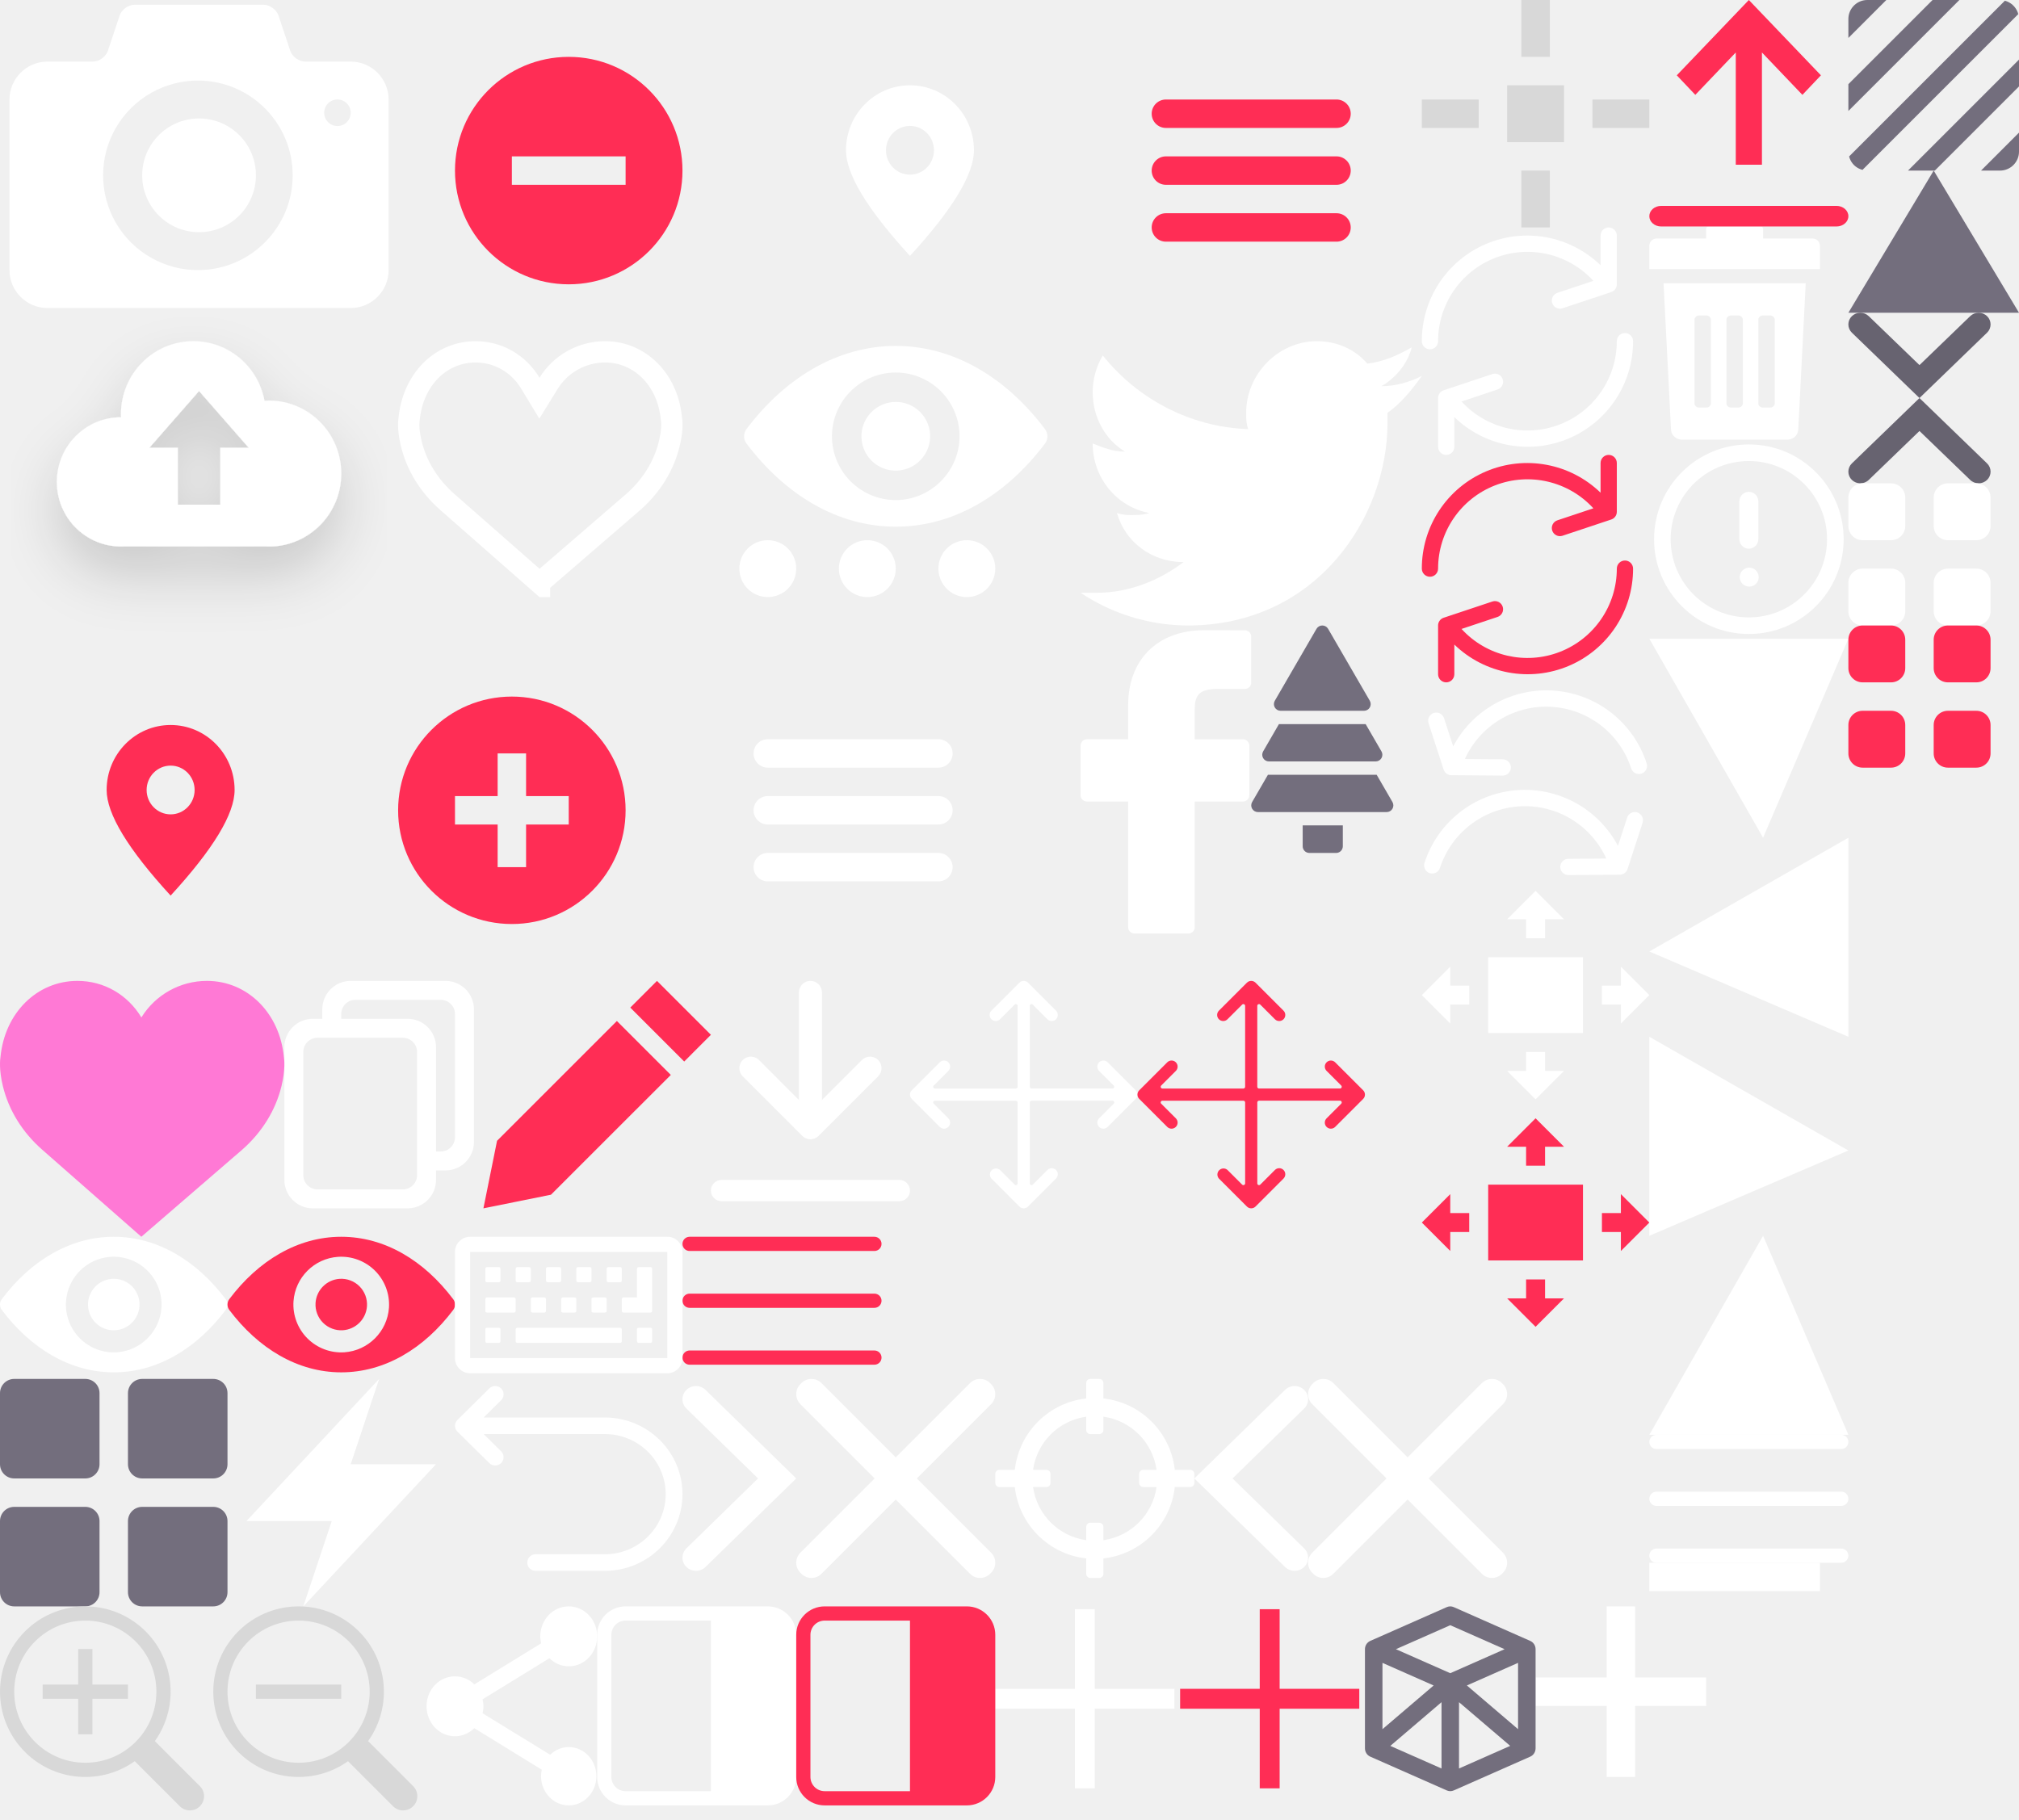
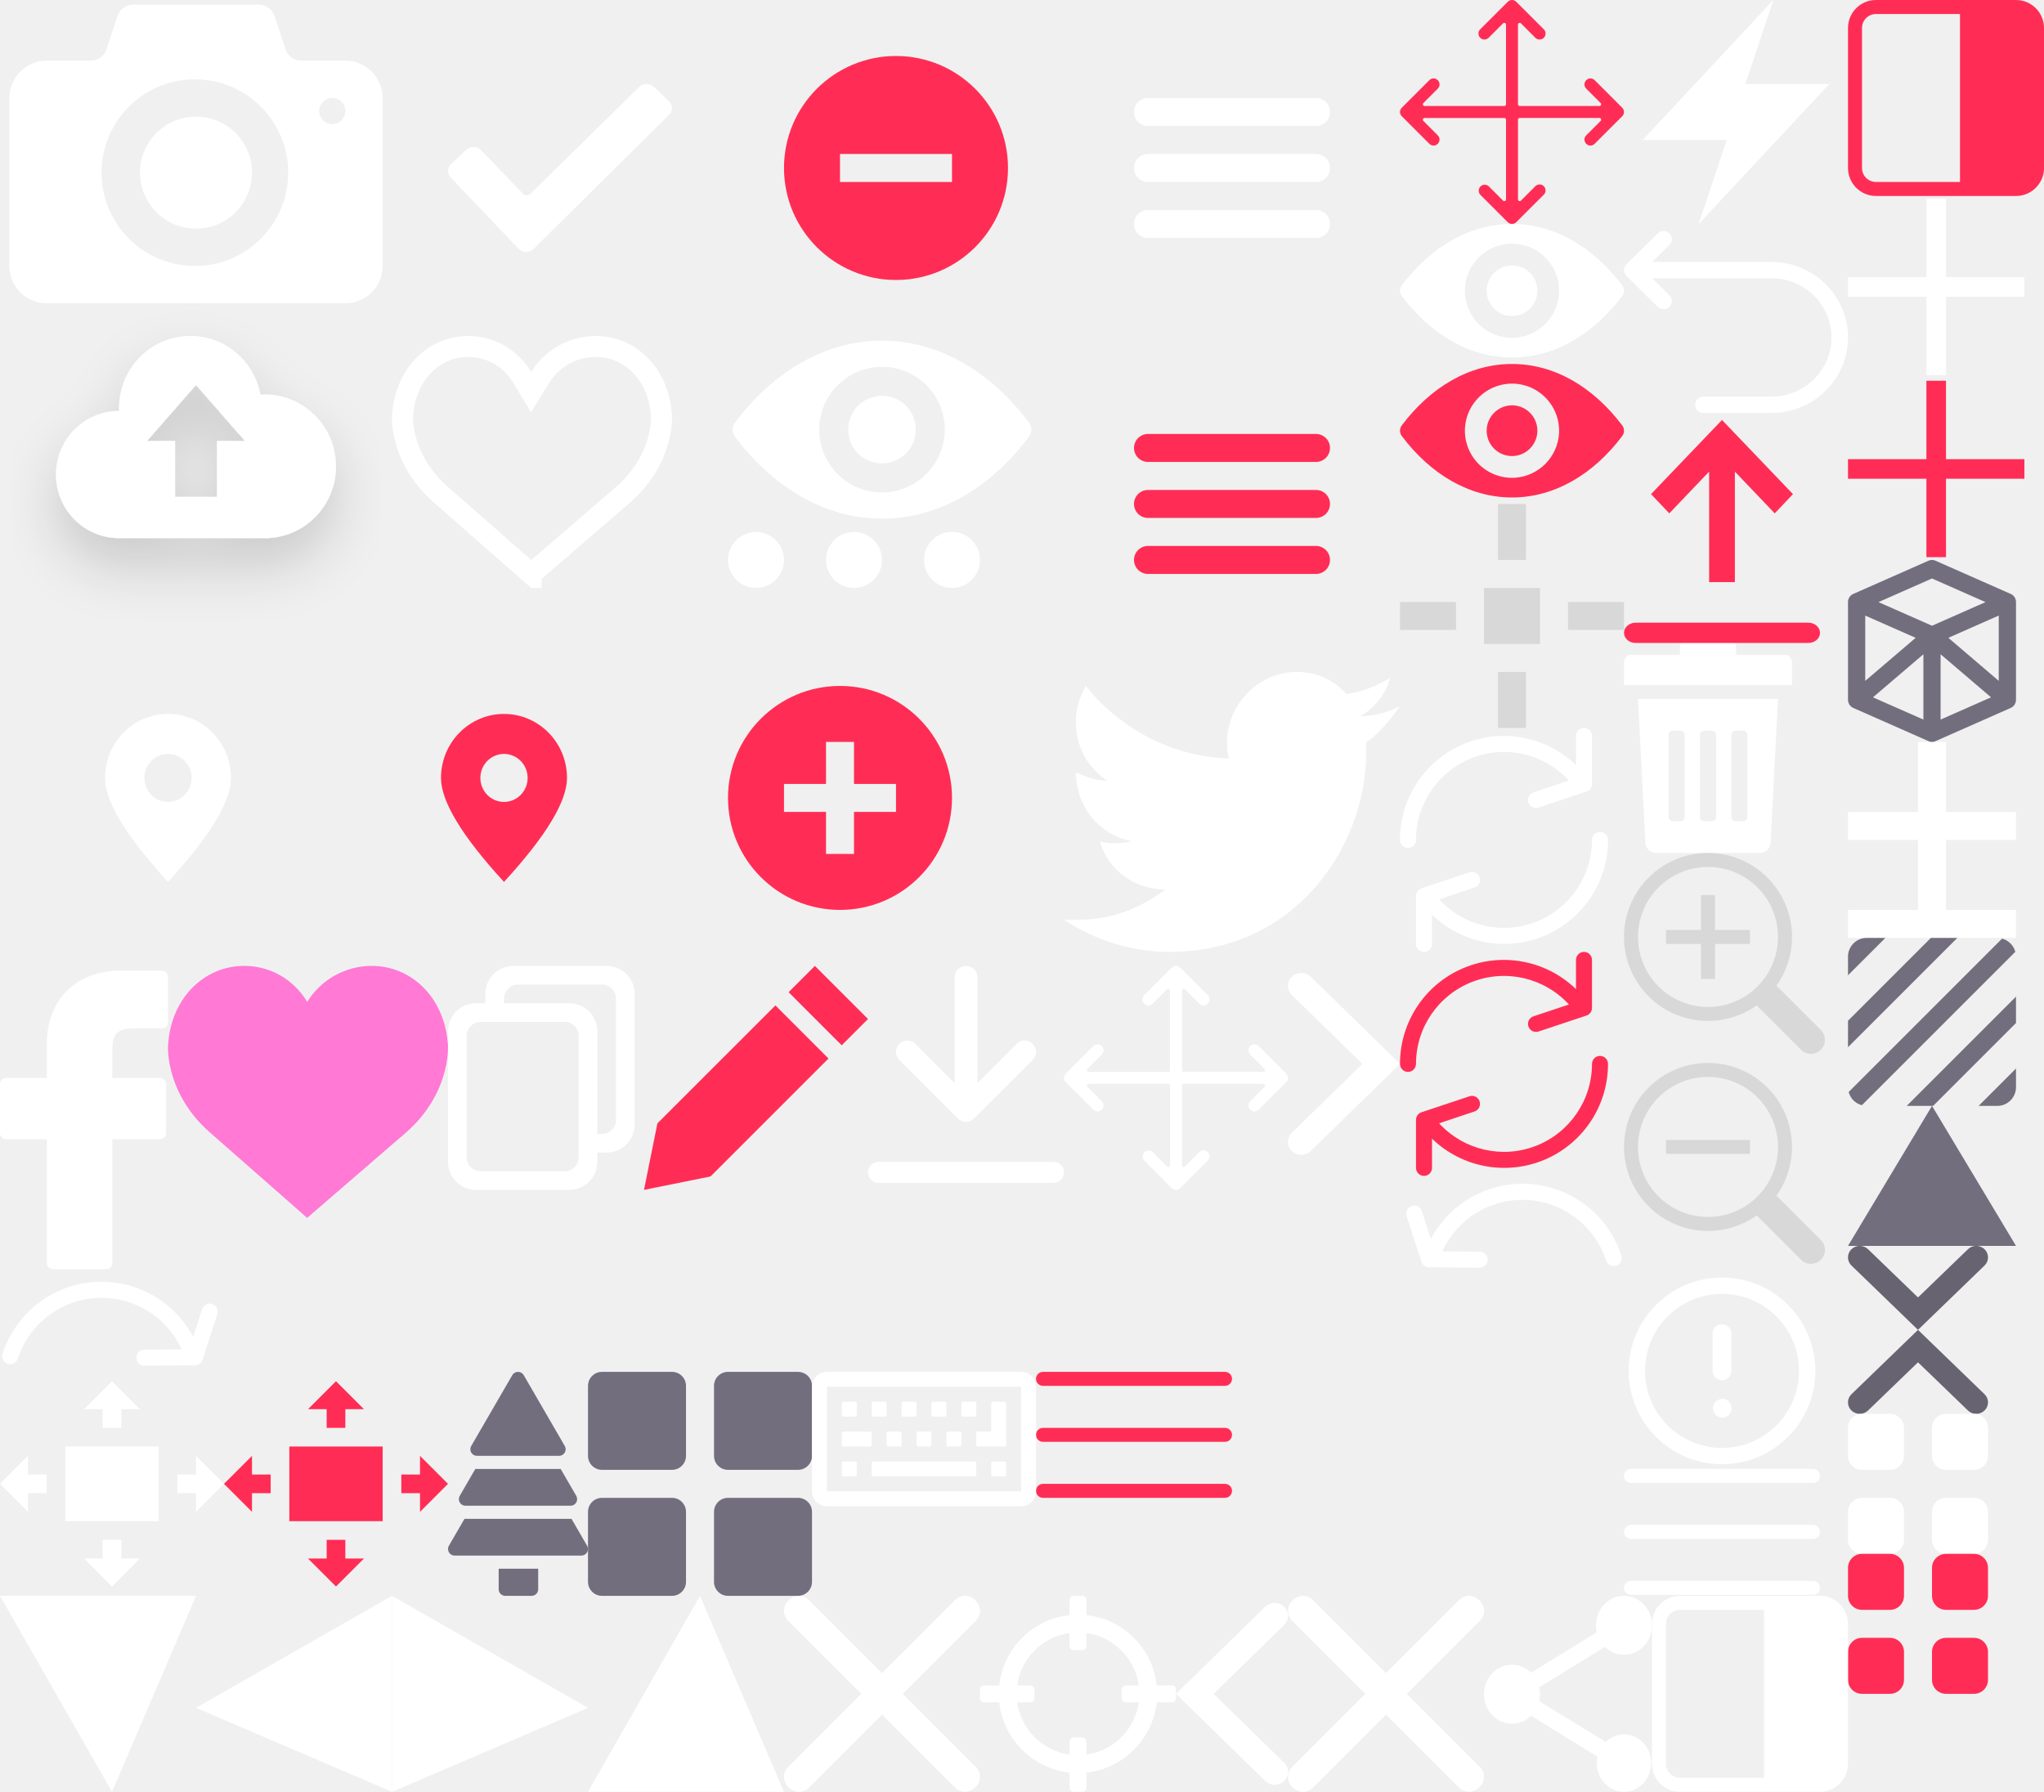
- <svg xmlns="http://www.w3.org/2000/svg" xmlns:xlink="http://www.w3.org/1999/xlink" width="142" height="128" viewBox="0 0 142 128">
-   <svg width="13" height="13" fill="none" viewBox="0 0 13 13" id="add" x="70" y="113">
+ <svg xmlns="http://www.w3.org/2000/svg" xmlns:xlink="http://www.w3.org/1999/xlink" width="146" height="128" viewBox="0 0 146 128">
+   <svg width="13" height="13" fill="none" viewBox="0 0 13 13" id="add" x="132" y="14">
    <path fill-rule="evenodd" clip-rule="evenodd" d="M7 5.8h5.6v1.4H7v5.6H5.6V7.2H0V5.8h5.6V.2H7v5.6z" fill="#fff" />
  </svg>
-   <svg width="13" height="13" fill="none" viewBox="0 0 13 13" id="add-active" x="83" y="113">
+   <svg width="13" height="13" fill="none" viewBox="0 0 13 13" id="add-active" x="132" y="27">
    <path fill-rule="evenodd" clip-rule="evenodd" d="M7 5.8h5.6v1.4H7v5.6H5.6V7.2H0V5.8h5.6V.2H7v5.6z" fill="#FF2D55" />
  </svg>
-   <svg width="14" height="14" viewBox="0 0 14 14" id="alert" x="116" y="30.931">
+   <svg width="14" height="14" viewBox="0 0 14 14" id="alert" x="116" y="90.931">
    <g fill="none" fill-rule="evenodd">
      <path d="M-1-1h16v16H-1z" />
      <path fill="#FFF" d="M7 13.667A6.667 6.667 0 117 .333a6.667 6.667 0 010 13.334zM7 12.5a5.5 5.5 0 100-11 5.5 5.5 0 000 11zm0-8.833c.368 0 .667.298.667.666V7a.667.667 0 01-1.334 0V4.333c0-.368.299-.666.667-.666zM7 9a.667.667 0 110 1.333A.667.667 0 017 9z" />
    </g>
  </svg>
-   <svg width="10" height="6" viewBox="0 0 10 6" id="arrow-down" x="130" y="22">
+   <svg width="10" height="6" viewBox="0 0 10 6" id="arrow-down" x="132" y="89">
    <g fill="none" fill-rule="evenodd">
      <path d="M-7-9h24v24H-7z" />
      <path fill="#676370" d="M5 6l4.756-4.6A.806.806 0 009.758.244.856.856 0 008.566.24L5 3.683 1.434.241A.856.856 0 00.242.244.806.806 0 00.244 1.4L5 6z" />
    </g>
  </svg>
-   <svg style="isolation:isolate" width="14" height="14" viewBox="0 0 14 14" id="arrow-key-down" x="116" y="44.931">
+   <svg style="isolation:isolate" width="14" height="14" viewBox="0 0 14 14" id="arrow-key-down" y="114">
    <g clip-path="url(#_clipPath_lO31NEgbUiTSoJISuaT8fHHnIRCr4LqQ)">
      <path fill="#FFF" d="M0 0h14L8 14z" />
    </g>
  </svg>
-   <svg style="isolation:isolate" width="14" height="14" viewBox="0 0 14 14" id="arrow-key-left" x="116" y="58.931">
+   <svg style="isolation:isolate" width="14" height="14" viewBox="0 0 14 14" id="arrow-key-left" x="14" y="114">
    <g clip-path="url(#_clipPath_QTofHzorB79BE3lerKr9Fqr3nCJN2ZAU)">
      <path fill="#FFF" d="M14 0v14L0 8z" />
    </g>
  </svg>
-   <svg style="isolation:isolate" width="14" height="14" viewBox="0 0 14 14" id="arrow-key-right" x="116" y="72.931">
+   <svg style="isolation:isolate" width="14" height="14" viewBox="0 0 14 14" id="arrow-key-right" x="28" y="114">
    <g clip-path="url(#_clipPath_vO16aYMH41EJ62poTggIr1IPdcsNhkUc)">
      <path fill="#FFF" d="M0 14V0l14 8z" />
    </g>
  </svg>
-   <svg style="isolation:isolate" width="14" height="14" viewBox="0 0 14 14" id="arrow-key-up" x="116" y="86.931">
+   <svg style="isolation:isolate" width="14" height="14" viewBox="0 0 14 14" id="arrow-key-up" x="42" y="114">
    <g clip-path="url(#_clipPath_scRgljJTfK72EBw7oaTDeX5yMrAq7yTf)">
      <path fill="#FFF" d="M14 14H0L8 0z" />
    </g>
  </svg>
-   <svg width="10" height="6" viewBox="0 0 10 6" id="arrow-up" x="130" y="28">
+   <svg width="10" height="6" viewBox="0 0 10 6" id="arrow-up" x="132" y="95">
    <g fill="none" fill-rule="evenodd">
      <path d="M-7-9h24v24H-7z" />
      <path fill="#676370" d="M5 0l4.756 4.6a.806.806 0 01.002 1.156.856.856 0 01-1.192.003L5 2.317 1.434 5.759a.856.856 0 01-1.192-.003A.806.806 0 01.244 4.6L5 0z" />
    </g>
  </svg>
-   <svg width="12" height="12" fill="none" viewBox="0 0 12 12" id="atlas-zoom-in" x="108" y="113">
+   <svg width="12" height="12" fill="none" viewBox="0 0 12 12" id="atlas-zoom-in" x="132" y="53">
    <path fill-rule="evenodd" clip-rule="evenodd" d="M7 5h5v2H7v5H5V7H0V5h5V0h2v5z" fill="#fff" />
  </svg>
-   <svg width="12" height="2" viewBox="0 0 12 2" id="atlas-zoom-out" x="116" y="109.931">
+   <svg width="12" height="2" viewBox="0 0 12 2" id="atlas-zoom-out" x="132" y="65">
    <g fill="none" fill-rule="evenodd">
      <path d="M-6-11h24v24H-6z" />
      <path fill="#FFF" d="M0 0h12v2H0z" />
    </g>
  </svg>
  <svg width="28" height="22" viewBox="0 0 28 22" id="camera">
    <g fill="none" fill-rule="evenodd">
      <path d="M-2-5h32v32H-2z" />
      <path fill="#FFF" fill-rule="nonzero" d="M14 8.333a4 4 0 100 8 4 4 0 000-8zm10.667-4h-3.2c-.44 0-.914-.341-1.053-.759l-.828-2.482c-.14-.417-.613-.759-1.053-.759H9.467c-.44 0-.914.342-1.053.76l-.828 2.482c-.14.417-.613.758-1.053.758h-3.2A2.675 2.675 0 00.667 7v12c0 1.467 1.2 2.667 2.666 2.667h21.334c1.466 0 2.666-1.2 2.666-2.667V7c0-1.467-1.2-2.667-2.666-2.667zM14 19a6.667 6.667 0 110-13.333A6.667 6.667 0 0114 19zm9.733-10.135a.933.933 0 110-1.867.933.933 0 010 1.867z" />
    </g>
  </svg>
-   <svg width="8" height="14" viewBox="0 0 8 14" id="chevron-right" x="48" y="97">
+   <svg width="24" height="24" fill="none" viewBox="0 0 24 24" id="check" x="28">
+     <path d="M4.227 12.716A.753.753 0 014 12.215c0-.143.076-.358.227-.502l1.06-1.003a.762.762 0 011.06 0l3.012 3.135a.38.38 0 00.53 0l7.763-7.63a.761.761 0 011.06 0l1.06 1.003a.667.667 0 010 1.003l-9.656 9.564a.707.707 0 01-.53.215.706.706 0 01-.53-.215l-4.829-5.069z" fill="#fff" />
+   </svg>
+   <svg width="8" height="14" viewBox="0 0 8 14" id="chevron-right" x="92" y="69">
    <g fill="none" fill-rule="evenodd">
      <path d="M-8-5h24v24H-8z" />
      <path fill="#FFF" d="M8 7l-6.379 6.228a.966.966 0 01-1.343 0 .912.912 0 010-1.31L5.314 7 .278 2.083a.912.912 0 010-1.311.966.966 0 011.343 0L8 7z" />
    </g>
  </svg>
-   <svg width="14" height="14" viewBox="0 0 14 14" id="close" x="56" y="97">
+   <svg width="14" height="14" viewBox="0 0 14 14" id="close" x="56" y="114">
    <g fill="none" fill-rule="evenodd">
      <path d="M-5-5h24v24H-5z" />
      <path fill="#FFF" d="M13.706.363l-.069-.069a1 1 0 00-1.414 0L7 5.517 1.777.294a1 1 0 00-1.414 0L.294.363a1 1 0 000 1.414L5.517 7 .294 12.223a1 1 0 000 1.414l.069.069a1 1 0 001.414 0L7 8.483l5.223 5.223a1 1 0 001.414 0l.069-.069a1 1 0 000-1.414L8.483 7l5.223-5.223a1 1 0 000-1.414z" />
    </g>
  </svg>
  <svg width="28" height="23" viewBox="0 0 28 23" id="cloud-upload" y="22">
    <defs>
-       <filter id="aoa" width="109.7%" height="113%" x="-4.8%" y="-6.5%" filterUnits="objectBoundingBox">
+       <filter id="apa" width="109.7%" height="113%" x="-4.8%" y="-6.5%" filterUnits="objectBoundingBox">
        <feOffset dy="2" in="SourceAlpha" result="shadowOffsetOuter1" />
        <feGaussianBlur in="shadowOffsetOuter1" result="shadowBlurOuter1" stdDeviation="2" />
        <feColorMatrix in="shadowBlurOuter1" result="shadowMatrixOuter1" values="0 0 0 0 0 0 0 0 0 0 0 0 0 0 0 0 0 0 0.16 0" />
        <feMerge>
          <feMergeNode in="shadowMatrixOuter1" />
          <feMergeNode in="SourceGraphic" />
        </feMerge>
      </filter>
    </defs>
-     <g fill="none" fill-rule="evenodd" filter="url(#aoa)" transform="translate(-133 -115)">
+     <g fill="none" fill-rule="evenodd" filter="url(#apa)" transform="translate(-133 -115)">
      <path d="M135 112h24v24h-24z" />
      <path fill="#FFF" fill-rule="nonzero" d="M141.25 131.432c-2.37-.137-4.25-2.111-4.25-4.533 0-2.51 2.019-4.546 4.509-4.546h.011c-.003-.073-.011-.146-.011-.22 0-2.835 2.28-5.133 5.09-5.133 2.495 0 4.566 1.81 5.003 4.196.102-.006.204-.016.307-.016 2.812 0 5.091 2.298 5.091 5.132 0 2.835-2.28 5.132-5.09 5.132-.075 0-.146-.008-.22-.01v.002h-10.022c-.053.003-.105.008-.16.008-.052 0-.105-.005-.158-.008h-.102l.002-.004zm4.25-6.932v4h3v-4h2l-3.5-4-3.5 4h2z" />
    </g>
  </svg>
-   <svg width="12" height="15" viewBox="0 0 12 15" id="delete" x="116" y="15.931">
+   <svg width="12" height="15" viewBox="0 0 12 15" id="delete" x="116" y="45.931">
    <g fill="none" fill-rule="evenodd">
      <path d="M-6-4h24v24H-6z" />
      <path fill="#FFF" fill-rule="nonzero" d="M1.526 14.299L1 4h10l-.526 10.299c-.018.392-.366.701-.79.701H2.316c-.423 0-.771-.31-.789-.701zm6.141-7.741v5.884c0 .164.144.297.32.297h.514c.177 0 .32-.133.32-.297V6.558c0-.164-.143-.297-.32-.297h-.513c-.177 0-.32.133-.32.297zm-2.244 0v5.884c0 .164.144.297.32.297h.513c.178 0 .321-.133.321-.297V6.558c0-.164-.144-.297-.32-.297h-.513c-.178 0-.321.133-.321.297zm-2.244 0v5.884c0 .164.143.297.32.297h.513c.177 0 .32-.133.32-.297V6.558c0-.164-.143-.297-.32-.297H3.5c-.177 0-.32.133-.32.297zm8.313-5.71c.28 0 .508.232.508.52V3H0V1.367c0-.287.228-.52.508-.52h3.49V.174c0-.095.076-.173.17-.173h3.664c.094 0 .17.078.17.173v.675h3.49z" />
    </g>
  </svg>
-   <svg width="14" height="16" viewBox="0 0 14 16" id="duplicate" x="20" y="69">
+   <svg width="14" height="16" viewBox="0 0 14 16" id="duplicate" x="32" y="69">
    <g fill="none" fill-rule="evenodd">
      <path d="M-5-4h24v24H-5z" />
      <path fill="#FFF" d="M2.667 2.667H2a2 2 0 00-2 2V14a2 2 0 002 2h6.667a2 2 0 002-2v-.667h.666a2 2 0 002-2V2a2 2 0 00-2-2H4.667a2 2 0 00-2 2v.667zm1.333 0v-.334a1 1 0 011-1h6a1 1 0 011 1V11a1 1 0 01-1 1h-.333V4.667a2 2 0 00-2-2H4zM1.333 5a1 1 0 011-1h6a1 1 0 011 1v8.667a1 1 0 01-1 1h-6a1 1 0 01-1-1V5z" />
    </g>
  </svg>
-   <svg width="16" height="16" viewBox="0 0 24 24" id="edit" x="34" y="69">
+   <svg width="16" height="16" viewBox="0 0 24 24" id="edit" x="46" y="69">
    <path fill="#FF2D55" d="M19.769 9.923L7.127 22.562 0 24l1.438-7.128 12.641-12.64 5.69 5.691zm1.414-1.414L24 5.689 18.309 0l-2.816 2.817 5.69 5.692z" />
  </svg>
  <svg width="18" height="4" viewBox="0 0 18 4" id="ellipsis" x="52" y="38">
    <g fill="none" fill-rule="evenodd">
      <path d="M-3-10h24v24H-3z" />
      <path fill="#FFF" fill-rule="nonzero" d="M2 0a2 2 0 110 4 2 2 0 010-4zm7 0a2 2 0 110 4 2 2 0 010-4zm7 0a2 2 0 110 4 2 2 0 010-4z" />
    </g>
  </svg>
-   <svg width="14" height="16" viewBox="0 0 14 16" id="export" x="50" y="69">
+   <svg width="14" height="16" viewBox="0 0 14 16" id="export" x="62" y="69">
    <g fill="none" fill-rule="evenodd" transform="matrix(-1 0 0 1 19 -4)">
      <path d="M0 0h24v24H0z" />
      <path fill="#FFF" d="M16.762 10.713a.808.808 0 000-1.145.805.805 0 00-1.145 0l-2.807 2.81V4.81a.81.81 0 00-1.62 0v7.568l-2.807-2.81a.808.808 0 00-1.145 0 .808.808 0 000 1.145l4.19 4.19a.8.8 0 00.572.238.8.8 0 00.572-.238l4.19-4.19z" />
      <rect width="14" height="1.5" x="5" y="18" fill="#FFF" rx=".75" />
    </g>
  </svg>
-   <svg width="12" height="22" viewBox="0 0 12 22" id="facebook" x="76" y="44">
+   <svg width="12" height="22" viewBox="0 0 12 22" id="facebook" y="69">
    <g fill="none" fill-rule="evenodd">
      <path d="M-10-5h32v32h-32z" />
      <path d="M11.548.338L8.67.333c-3.234 0-5.323 2.061-5.323 5.25v2.421H.453A.444.444 0 000 8.44v3.508c0 .24.203.435.453.435h2.894v8.85c0 .24.202.435.452.435h3.776c.25 0 .452-.195.452-.435v-8.85h3.384c.25 0 .453-.195.453-.435l.001-3.508a.427.427 0 00-.132-.307.462.462 0 00-.32-.128H8.026V5.952c0-.986.245-1.487 1.582-1.487h1.939c.25 0 .452-.195.452-.436V.773a.444.444 0 00-.452-.435z" fill="#FFF" fill-rule="nonzero" />
    </g>
  </svg>
-   <svg width="12" height="13" viewBox="0 0 12 13" id="geometries" x="96" y="113">
+   <svg width="12" height="13" viewBox="0 0 12 13" id="geometries" x="132" y="40">
    <g fill="none" fill-rule="evenodd">
      <path d="M-6-5h24v24H-6z" />
      <path fill="#736E7D" fill-rule="nonzero" d="M11.626 2.43L6.242.051a.594.594 0 00-.485 0L.373 2.429A.634.634 0 000 3.012v6.976c0 .253.147.483.373.582l5.385 2.378a.593.593 0 00.484 0l5.385-2.378c.226-.1.373-.33.373-.583V3.012a.636.636 0 00-.374-.583zM7.168 5.563l3.6-1.59v4.665l-3.6-3.075zM1.23 3.974l3.601 1.59-3.6 3.075V3.974zm4.155 2.765v4.665l-3.602-1.59 3.602-3.075zM6 1.324l3.822 1.688L6 4.7 2.177 3.012 6 1.324zm.615 5.415l3.601 3.074-3.601 1.59V6.74z" />
    </g>
  </svg>
-   <svg width="10" height="10" viewBox="0 0 10 10" id="grid" x="130" y="34">
+   <svg width="10" height="10" viewBox="0 0 10 10" id="grid" x="132" y="101">
    <g fill="none" fill-rule="evenodd">
      <path d="M-7-7h24v24H-7z" />
      <path fill="#FFF" d="M1 0h2a1 1 0 011 1v2a1 1 0 01-1 1H1a1 1 0 01-1-1V1a1 1 0 011-1zm6 0h2a1 1 0 011 1v2a1 1 0 01-1 1H7a1 1 0 01-1-1V1a1 1 0 011-1zm0 6h2a1 1 0 011 1v2a1 1 0 01-1 1H7a1 1 0 01-1-1V7a1 1 0 011-1zM1 6h2a1 1 0 011 1v2a1 1 0 01-1 1H1a1 1 0 01-1-1V7a1 1 0 011-1z" />
    </g>
  </svg>
-   <svg width="10" height="10" viewBox="0 0 10 10" id="grid-active" x="130" y="44">
+   <svg width="10" height="10" viewBox="0 0 10 10" id="grid-active" x="132" y="111">
    <g fill="none" fill-rule="evenodd">
      <path d="M-7-7h24v24H-7z" />
      <path fill="#FF2D55" d="M1 0h2a1 1 0 011 1v2a1 1 0 01-1 1H1a1 1 0 01-1-1V1a1 1 0 011-1zm6 0h2a1 1 0 011 1v2a1 1 0 01-1 1H7a1 1 0 01-1-1V1a1 1 0 011-1zm0 6h2a1 1 0 011 1v2a1 1 0 01-1 1H7a1 1 0 01-1-1V7a1 1 0 011-1zM1 6h2a1 1 0 011 1v2a1 1 0 01-1 1H1a1 1 0 01-1-1V7a1 1 0 011-1z" />
    </g>
  </svg>
  <svg width="20" height="18" viewBox="0 0 20 18" id="heart" x="28" y="24">
    <path d="M9.944 17.005l6.589-5.689c1.283-1.126 2.157-2.538 2.535-4.087.199-.814.215-1.402.159-1.74l-.007-.051C18.963 2.698 17 .75 14.554.75a4.666 4.666 0 00-3.971 2.215l-.645 1.046-.635-1.052C8.463 1.569 7.036.75 5.446.75 3.002.75 1.036 2.699.773 5.491c-.056.332-.04.924.159 1.738.378 1.549 1.252 2.962 2.535 4.087l6.477 5.69z" fill-rule="nonzero" stroke="#FFF" stroke-width="1.5" fill="none" />
  </svg>
-   <svg width="20" height="18" viewBox="0 0 20 18" id="heart-full" y="69">
+   <svg width="20" height="18" viewBox="0 0 20 18" id="heart-full" x="12" y="69">
    <path d="M19.967 5.367C19.675 2.257 17.4 0 14.554 0a5.416 5.416 0 00-4.61 2.571C8.978.968 7.313 0 5.447 0 2.6 0 .325 2.257.033 5.367c-.023.137-.117.86.17 2.04.415 1.7 1.373 3.247 2.77 4.472L9.94 18l7.088-6.12c1.396-1.226 2.354-2.772 2.769-4.473.287-1.18.193-1.902.17-2.04z" fill="#FF79D5" fill-rule="nonzero" />
  </svg>
-   <svg style="isolation:isolate" viewBox="-72 14 14 15.931" width="14" height="15.931" id="import" x="116">
+   <svg style="isolation:isolate" viewBox="-72 14 14 15.931" width="14" height="15.931" id="import" x="116" y="30">
    <g clip-path="url(#_clipPath_XfclLsQdwtJSzBwsU1GbkoKctos3n2S2)">
      <path d="M-70.069 19.298l1.303 1.375 2.846-2.982v7.895h1.84v-7.895l2.846 2.982 1.303-1.375L-65 14l-5.069 5.298z" fill="#FF2D55" />
      <path d="M-71.169 28.483h12.338c.458 0 .831.324.831.724 0 .4-.373.724-.831.724h-12.338c-.458 0-.831-.324-.831-.724 0-.4.373-.724.831-.724z" fill="#ff2d55" />
    </g>
  </svg>
-   <svg width="14" height="9" viewBox="0 0 14 9" id="list" x="116" y="100.931">
+   <svg width="14" height="9" viewBox="0 0 14 9" id="list" x="116" y="104.931">
    <g fill="none" fill-rule="evenodd">
      <path d="M-5-7h24v24H-5z" />
      <path fill="#FFF" d="M.5 0h13a.5.5 0 110 1H.5a.5.5 0 010-1zm0 4h13a.5.5 0 110 1H.5a.5.5 0 110-1zm0 4h13a.5.5 0 110 1H.5a.5.5 0 110-1z" />
    </g>
  </svg>
-   <svg width="14" height="9" viewBox="0 0 14 9" id="list-active" x="48" y="87">
+   <svg width="14" height="9" viewBox="0 0 14 9" id="list-active" x="74" y="98">
    <g fill="none" fill-rule="evenodd">
      <path d="M-5-7h24v24H-5z" />
      <path fill="#FF2D55" d="M.5 0h13a.5.5 0 110 1H.5a.5.5 0 010-1zm0 4h13a.5.5 0 110 1H.5a.5.5 0 110-1zm0 4h13a.5.5 0 110 1H.5a.5.5 0 110-1z" />
    </g>
  </svg>
-   <svg width="14" height="14" viewBox="0 0 14 14" id="locate-land" x="70" y="97">
+   <svg width="14" height="14" viewBox="0 0 14 14" id="locate-land" x="70" y="114">
    <g fill="none" fill-rule="evenodd">
      <path d="M-5-5h24v24H-5z" />
      <path fill="#FFF" fill-rule="nonzero" d="M13.711 6.396h-1.085a5.684 5.684 0 00-5.022-5.022V.289A.288.288 0 007.316 0h-.632c-.16 0-.288.13-.288.289v1.085a5.684 5.684 0 00-5.022 5.022H.289A.288.288 0 000 6.684v.632c0 .16.13.289.289.289h1.085a5.684 5.684 0 005.022 5.021v1.085c0 .16.129.289.288.289h.632a.29.29 0 00.289-.289v-1.085a5.684 5.684 0 005.021-5.022h1.085c.16 0 .289-.129.289-.288v-.632c0-.16-.13-.288-.289-.288zM3.593 7.604c.16 0 .289-.129.289-.288v-.632c0-.16-.13-.288-.289-.288h-.937a4.399 4.399 0 013.74-3.74v.937c0 .16.129.289.288.289h.632c.159 0 .288-.13.288-.289v-.937a4.398 4.398 0 013.74 3.74h-.937a.288.288 0 00-.289.288v.632c0 .16.13.289.289.289h.937a4.4 4.4 0 01-3.74 3.739v-.937a.288.288 0 00-.288-.289h-.632c-.16 0-.288.13-.288.29v.936a4.4 4.4 0 01-3.74-3.74h.937z" />
    </g>
  </svg>
-   <svg width="24" height="24" viewBox="0 0 24 24" id="minus" x="28">
+   <svg width="24" height="24" viewBox="0 0 24 24" id="minus" x="52">
    <g fill="none" fill-rule="evenodd">
      <path d="M0 0v24h24V0z" />
      <path d="M4 12a8 8 0 1016 0 8 8 0 00-16 0zm4 1v-2h8v2H8z" fill="#FF2D55" />
    </g>
  </svg>
-   <svg width="8" height="14" viewBox="0 0 8 14" id="modal-back" x="84" y="97">
+   <svg width="8" height="14" viewBox="0 0 8 14" id="modal-back" x="84" y="114">
    <g fill="none" fill-rule="evenodd">
      <path d="M0-5h8v24H0z" />
      <path fill="#FFF" d="M0 7l6.379 6.228a.966.966 0 001.343 0 .912.912 0 000-1.31L2.686 7l5.036-4.917a.912.912 0 000-1.311.966.966 0 00-1.343 0L0 7z" />
    </g>
  </svg>
-   <svg width="14" height="14" viewBox="0 0 14 14" id="modal-close" x="92" y="97">
+   <svg width="14" height="14" viewBox="0 0 14 14" id="modal-close" x="92" y="114">
    <g fill="none" fill-rule="evenodd">
      <path d="M-5-5h24v24H-5z" />
      <path fill="#FFF" d="M13.706.363l-.069-.069a1 1 0 00-1.414 0L7 5.517 1.777.294a1 1 0 00-1.414 0L.294.363a1 1 0 000 1.414L5.517 7 .294 12.223a1 1 0 000 1.414l.069.069a1 1 0 001.414 0L7 8.483l5.223 5.223a1 1 0 001.414 0l.069-.069a1 1 0 000-1.414L8.483 7l5.223-5.223a1 1 0 000-1.414z" />
    </g>
  </svg>
-   <svg width="16" height="16" viewBox="0 0 16 16" id="move" x="64" y="69">
+   <svg width="16" height="16" viewBox="0 0 16 16" id="move" x="76" y="69">
    <g fill="none" fill-rule="evenodd">
      <path d="M-4-4h24v24H-4z" />
      <path fill="#FFF" d="M15.875 7.698l-1.97-1.97a.427.427 0 00-.604.604l1.03 1.03a.123.123 0 01-.088.21H8.551a.123.123 0 01-.124-.123V1.757c0-.11.133-.165.211-.087l1.03 1.03a.427.427 0 00.604-.605L8.302.125a.428.428 0 00-.604 0l-1.97 1.97a.427.427 0 00.604.604l1.03-1.03a.123.123 0 01.21.088v5.692a.123.123 0 01-.123.124H1.757a.123.123 0 01-.087-.211l1.03-1.03a.427.427 0 00-.605-.604l-1.97 1.97a.428.428 0 000 .604l1.97 1.97a.427.427 0 00.604-.604l-1.03-1.03a.123.123 0 01.088-.21h5.692c.068 0 .124.055.124.123v5.692c0 .11-.133.165-.211.088l-1.03-1.03a.428.428 0 00-.604.604l1.97 1.97a.428.428 0 00.604 0l1.97-1.97a.427.427 0 00-.604-.604l-1.03 1.03a.123.123 0 01-.21-.088V8.551c0-.068.055-.124.123-.124h5.692c.11 0 .165.133.088.211l-1.03 1.03a.427.427 0 00.604.604l1.97-1.97a.428.428 0 000-.604z" />
    </g>
  </svg>
-   <svg width="16" height="16" viewBox="0 0 16 16" id="move-active" x="80" y="69">
+   <svg width="16" height="16" viewBox="0 0 16 16" id="move-active" x="100">
    <g fill="none" fill-rule="evenodd">
      <path d="M-4-4h24v24H-4z" />
      <path fill="#FF2D55" d="M15.875 7.698l-1.97-1.97a.427.427 0 00-.604.604l1.03 1.03a.123.123 0 01-.088.21H8.551a.123.123 0 01-.124-.123V1.757c0-.11.133-.165.211-.087l1.03 1.03a.427.427 0 00.604-.605L8.302.125a.428.428 0 00-.604 0l-1.97 1.97a.427.427 0 00.604.604l1.03-1.03a.123.123 0 01.21.088v5.692a.123.123 0 01-.123.124H1.757a.123.123 0 01-.087-.211l1.03-1.03a.427.427 0 00-.605-.604l-1.97 1.97a.428.428 0 000 .604l1.97 1.97a.427.427 0 00.604-.604l-1.03-1.03a.123.123 0 01.088-.21h5.692c.068 0 .124.055.124.123v5.692c0 .11-.133.165-.211.088l-1.03-1.03a.428.428 0 00-.604.604l1.97 1.97a.428.428 0 00.604 0l1.97-1.97a.427.427 0 00-.604-.604l-1.03 1.03a.123.123 0 01-.21-.088V8.551c0-.068.055-.124.123-.124h5.692c.11 0 .165.133.088.211l-1.03 1.03a.427.427 0 00.604.604l1.97-1.97a.428.428 0 000-.604z" />
    </g>
  </svg>
-   <svg width="24" height="24" viewBox="0 0 24 24" id="pin" x="52">
+   <svg width="24" height="24" viewBox="0 0 24 24" id="pin" y="45">
    <g fill="none" fill-rule="evenodd">
      <path d="M0 0h24v24H0z" />
      <path fill="#FFF" d="M12 6c2.485 0 4.5 2.047 4.5 4.571 0 1.684-1.5 4.16-4.5 7.429-3-3.27-4.5-5.745-4.5-7.429C7.5 8.047 9.515 6 12 6zm0 2.857c-.932 0-1.688.768-1.688 1.714 0 .947.756 1.715 1.688 1.715.932 0 1.688-.768 1.688-1.715 0-.946-.756-1.714-1.688-1.714z" />
    </g>
  </svg>
-   <svg width="24" height="24" viewBox="0 0 24 24" id="pin-active" y="45">
+   <svg width="24" height="24" viewBox="0 0 24 24" id="pin-active" x="24" y="45">
    <g fill="none" fill-rule="evenodd">
      <path d="M0 0h24v24H0z" />
      <path fill="#FF2D55" d="M12 6c2.485 0 4.5 2.047 4.5 4.571 0 1.684-1.5 4.16-4.5 7.429-3-3.27-4.5-5.745-4.5-7.429C7.5 8.047 9.515 6 12 6zm0 2.857c-.932 0-1.688.768-1.688 1.714 0 .947.756 1.715 1.688 1.715.932 0 1.688-.768 1.688-1.715 0-.946-.756-1.714-1.688-1.714z" />
    </g>
  </svg>
-   <svg width="24" height="24" viewBox="0 0 24 24" id="plus" x="24" y="45">
+   <svg width="24" height="24" viewBox="0 0 24 24" id="plus" x="48" y="45">
    <g fill="none" fill-rule="evenodd">
      <path d="M0 0v24h24V0z" />
      <path d="M4 12a8 8 0 1016 0 8 8 0 00-16 0zm4 1v-2h3V8h2v3h3v2h-3v3h-2v-3H8z" fill="#FF2D55" />
    </g>
  </svg>
-   <svg width="16" height="10" viewBox="0 0 16 10" id="preview" y="87">
+   <svg width="16" height="10" viewBox="0 0 16 10" id="preview" x="100" y="16">
    <g fill="none" fill-rule="evenodd">
      <path d="M-4-7h24v24H-4z" />
      <path fill="#FFF" fill-rule="nonzero" d="M8 0C4.943 0 2.17 1.672.125 4.39a.633.633 0 000 .755C2.171 7.865 4.943 9.537 8 9.537c3.057 0 5.83-1.672 7.875-4.389a.633.633 0 000-.756C13.829 1.672 11.057 0 8 0zm.22 8.127a3.367 3.367 0 01-3.578-3.578A3.373 3.373 0 017.78 1.411a3.367 3.367 0 013.577 3.577A3.383 3.383 0 018.22 8.127zm-.102-1.552a1.81 1.81 0 01-1.925-1.924 1.82 1.82 0 011.692-1.692A1.81 1.81 0 019.81 4.883a1.82 1.82 0 01-1.692 1.692z" />
    </g>
  </svg>
-   <svg width="16" height="10" viewBox="0 0 16 10" id="preview-active" x="16" y="87">
+   <svg width="16" height="10" viewBox="0 0 16 10" id="preview-active" x="100" y="26">
    <g fill="none" fill-rule="evenodd">
      <path d="M-4-7h24v24H-4z" />
      <path fill="#FF2D55" fill-rule="nonzero" d="M8 0C4.943 0 2.17 1.672.125 4.39a.633.633 0 000 .755C2.171 7.865 4.943 9.537 8 9.537c3.057 0 5.83-1.672 7.875-4.389a.633.633 0 000-.756C13.829 1.672 11.057 0 8 0zm.22 8.127a3.367 3.367 0 01-3.578-3.578A3.373 3.373 0 017.78 1.411a3.367 3.367 0 013.577 3.577A3.383 3.383 0 018.22 8.127zm-.102-1.552a1.81 1.81 0 01-1.925-1.924 1.82 1.82 0 011.692-1.692A1.81 1.81 0 019.81 4.883a1.82 1.82 0 01-1.692 1.692z" />
    </g>
  </svg>
-   <svg style="isolation:isolate" width="16" height="16" viewBox="0 0 16 16" id="reset-camera" x="100">
+   <svg style="isolation:isolate" width="16" height="16" viewBox="0 0 16 16" id="reset-camera" x="100" y="36">
    <g clip-path="url(#_clipPath_GiyUyRPe8Yuj4G9fQA11K2724LE3zMUU)" fill="#D8D8D8">
      <path d="M7 0h2v4H7zM16 7v2h-4V7zM9 16H7v-4h2zM0 9V7h4v2zM6 6h4v4H6z" />
    </g>
  </svg>
-   <svg width="15" height="16" viewBox="0 0 15 16" id="rotate" x="100" y="16">
+   <svg width="15" height="16" viewBox="0 0 15 16" id="rotate" x="100" y="52">
    <g fill="none" fill-rule="evenodd">
      <path d="M-5-4h24v24H-5z" />
      <path fill="#FFF" d="M13.143 0c.315 0 .571.256.571.571V4a.571.571 0 01-.39.544l-3.43 1.143a.572.572 0 01-.36-1.086l2.531-.844A6.286 6.286 0 001.143 8 .571.571 0 110 8a7.414 7.414 0 0112.571-5.341V.57c0-.315.256-.571.572-.571zm1.143 7.429a.57.57 0 01.571.571 7.414 7.414 0 01-12.571 5.341v2.088a.571.571 0 11-1.143 0V12a.572.572 0 01.39-.544l3.43-1.143a.572.572 0 01.36 1.086l-2.531.844A6.286 6.286 0 0013.714 8c0-.316.256-.571.572-.571z" />
    </g>
  </svg>
-   <svg width="15" height="16" viewBox="0 0 15 16" id="rotate-active" x="100" y="32">
+   <svg width="15" height="16" viewBox="0 0 15 16" id="rotate-active" x="100" y="68">
    <g fill="none" fill-rule="evenodd">
      <path d="M-5-4h24v24H-5z" />
      <path fill="#FF2D55" d="M13.143 0c.315 0 .571.256.571.571V4a.571.571 0 01-.39.544l-3.43 1.143a.572.572 0 01-.36-1.086l2.531-.844A6.286 6.286 0 001.143 8 .571.571 0 110 8a7.414 7.414 0 0112.571-5.341V.57c0-.315.256-.571.572-.571zm1.143 7.429a.57.57 0 01.571.571 7.414 7.414 0 01-12.571 5.341v2.088a.571.571 0 11-1.143 0V12a.572.572 0 01.39-.544l3.43-1.143a.572.572 0 01.36 1.086l-2.531.844A6.286 6.286 0 0013.714 8c0-.316.256-.571.572-.571z" />
    </g>
  </svg>
-   <svg width="16" height="7" viewBox="0 0 16 7" id="rotate-left" x="100" y="48">
+   <svg width="16" height="7" viewBox="0 0 16 7" id="rotate-left" x="100" y="84">
    <g fill="none" fill-rule="evenodd">
      <path d="M20-8H-4v24h24z" />
      <path fill="#FFF" d="M.84 2.152c.3-.097.623.067.72.367l.646 1.985A7.414 7.414 0 0115.812 5.7a.571.571 0 01-1.087.353 6.286 6.286 0 00-11.699-.66l2.669.02a.572.572 0 01-.008 1.145L2.073 6.53a.572.572 0 01-.54-.396l-1.06-3.26a.571.571 0 01.367-.72z" />
    </g>
  </svg>
-   <svg width="16" height="7" viewBox="0 0 16 7" id="rotate-right" x="100" y="55">
+   <svg width="16" height="7" viewBox="0 0 16 7" id="rotate-right" y="91">
    <g fill="none" fill-rule="evenodd">
      <path d="M-4-8h24v24H-4z" />
      <path fill="#FFF" d="M15.16 2.152a.571.571 0 00-.72.367l-.646 1.985A7.414 7.414 0 00.188 5.7a.571.571 0 001.087.353 6.286 6.286 0 0111.699-.66l-2.669.02a.572.572 0 00.008 1.145l3.614-.028a.572.572 0 00.54-.396l1.06-3.26a.571.571 0 00-.367-.72z" />
    </g>
  </svg>
-   <svg width="16" height="16" viewBox="0 0 24 24" id="scale" x="100" y="62">
+   <svg width="16" height="16" viewBox="0 0 24 24" id="scale" y="98">
    <path fill="#FFF" d="M11 4H9l3-3 3 3h-2v2h-2V4zm2 16h2l-3 3-3-3h2v-2h2v2zM3 13v2l-3-3 3-3v2h2v2H3zm18-2V9l3 3-3 3v-2h-2v-2h2zm-4-3H7v8h10V8z" />
  </svg>
-   <svg width="16" height="16" viewBox="0 0 24 24" id="scale-active" x="100" y="78">
+   <svg width="16" height="16" viewBox="0 0 24 24" id="scale-active" x="16" y="98">
    <path fill="#FF2D55" d="M11 4H9l3-3 3 3h-2v2h-2V4zm2 16h2l-3 3-3-3h2v-2h2v2zM3 13v2l-3-3 3-3v2h2v2H3zm18-2V9l3 3-3 3v-2h-2v-2h2zm-4-3H7v8h10V8z" />
  </svg>
-   <svg width="10" height="16" viewBox="0 0 10 16" id="scene-object" x="88" y="44">
+   <svg width="10" height="16" viewBox="0 0 10 16" id="scene-object" x="32" y="98">
    <g fill="none" fill-rule="evenodd">
      <path d="M-7-4h24v24H-7z" />
      <path d="M6.443 14.062v1.47a.47.47 0 01-.47.468H4.09a.47.47 0 01-.47-.469v-1.469h2.823zm2.38-3.562l1.113 1.922a.47.47 0 01-.407.703H.47a.47.47 0 01-.407-.703L1.177 10.5h7.646zm-.774-3.563L9.163 8.86a.47.47 0 01-.407.703H1.244a.47.47 0 01-.407-.703L1.95 6.937h6.098zM5.408.234l2.934 5.063A.47.47 0 017.935 6h-5.87a.47.47 0 01-.407-.703L4.592.234a.472.472 0 01.816 0z" fill="#736E7D" fill-rule="nonzero" />
    </g>
  </svg>
-   <svg width="16" height="16" viewBox="0 0 16 16" id="scene-parcel" y="97">
+   <svg width="16" height="16" viewBox="0 0 16 16" id="scene-parcel" x="42" y="98">
    <g transform="translate(-4 -4)" fill="none" fill-rule="evenodd">
      <path d="M0 0h24v24H0z" />
      <rect fill="#736E7D" x="4" y="4" width="7" height="7" rx="1" />
      <rect fill="#736E7D" x="13" y="4" width="7" height="7" rx="1" />
      <rect fill="#736E7D" x="4" y="13" width="7" height="7" rx="1" />
      <rect fill="#736E7D" x="13" y="13" width="7" height="7" rx="1" />
    </g>
  </svg>
-   <svg width="12" height="14" viewBox="0 0 12 14" id="share" x="30" y="113">
+   <svg width="12" height="14" viewBox="0 0 12 14" id="share" x="106" y="114">
    <defs>
-       <path d="M14.999 14.896c-.506 0-.96.21-1.305.54L8.94 12.52c.035-.161.061-.324.061-.492 0-.168-.027-.33-.06-.492l4.7-2.888c.358.35.832.568 1.358.568 1.108 0 2.001-.94 2.001-2.108C17 5.942 16.106 5 14.999 5c-1.106 0-2 .942-2 2.108 0 .17.028.33.061.492l-4.7 2.89A1.933 1.933 0 007 9.92C5.893 9.92 5 10.862 5 12.028c0 1.166.893 2.108 2.001 2.108.526 0 1-.219 1.358-.569l4.746 2.922a2.152 2.152 0 00-.053.459c0 1.131.875 2.052 1.946 2.052 1.073 0 1.948-.92 1.948-2.052 0-1.132-.874-2.052-1.947-2.052z" id="bxa" />
+       <path d="M14.999 14.896c-.506 0-.96.21-1.305.54L8.94 12.52c.035-.161.061-.324.061-.492 0-.168-.027-.33-.06-.492l4.7-2.888c.358.35.832.568 1.358.568 1.108 0 2.001-.94 2.001-2.108C17 5.942 16.106 5 14.999 5c-1.106 0-2 .942-2 2.108 0 .17.028.33.061.492l-4.7 2.89A1.933 1.933 0 007 9.92C5.893 9.92 5 10.862 5 12.028c0 1.166.893 2.108 2.001 2.108.526 0 1-.219 1.358-.569l4.746 2.922a2.152 2.152 0 00-.053.459c0 1.131.875 2.052 1.946 2.052 1.073 0 1.948-.92 1.948-2.052 0-1.132-.874-2.052-1.947-2.052z" id="bya" />
    </defs>
-     <use fill="#FFF" fill-rule="nonzero" xlink:href="#bxa" transform="translate(-5 -5)" />
-   </svg>
-   <svg width="16" height="10" viewBox="0 0 16 10" id="shortcuts" x="32" y="87">
+     <use fill="#FFF" fill-rule="nonzero" xlink:href="#bya" transform="translate(-5 -5)" />
+   </svg>
+   <svg width="16" height="10" viewBox="0 0 16 10" id="shortcuts" x="58" y="98">
    <g fill="none" fill-rule="evenodd">
      <path d="M-4-7h24v24H-4z" />
      <path fill="#FFF" fill-rule="nonzero" d="M15.687.313c.209.208.313.46.313.754v7.466c0 .295-.104.546-.313.754-.208.209-.46.313-.754.313H1.067c-.295 0-.546-.104-.754-.313A1.028 1.028 0 010 8.533V1.067C0 .772.104.52.313.313.52.104.773 0 1.067 0h13.866c.295 0 .546.104.754.313zm-.754 8.22V1.067H1.067v7.466h13.866zM2.267 7.467c-.09 0-.134-.045-.134-.134v-.8c0-.088.045-.133.134-.133h.8c.089 0 .133.045.133.133v.8c0 .089-.044.134-.133.134h-.8zm0-2.134c-.09 0-.134-.044-.134-.133v-.8c0-.089.045-.133.134-.133h1.866c.09 0 .134.044.134.133v.8c0 .089-.045.133-.134.133H2.267zm0-2.133c-.09 0-.134-.045-.134-.133v-.8c0-.09.045-.134.134-.134h.8c.089 0 .133.045.133.134v.8c0 .088-.044.133-.133.133h-.8zM11.6 6.4c.089 0 .133.045.133.133v.8c0 .09-.044.134-.133.134H4.4c-.089 0-.133-.045-.133-.134v-.8c0-.088.044-.133.133-.133h7.2zM5.333 5.2v-.8c0-.089.045-.133.134-.133h.8c.089 0 .133.044.133.133v.8c0 .089-.044.133-.133.133h-.8c-.09 0-.134-.044-.134-.133zm-.933-2c-.089 0-.133-.045-.133-.133v-.8c0-.09.044-.134.133-.134h.8c.089 0 .133.045.133.134v.8c0 .088-.044.133-.133.133h-.8zm3.067 2v-.8c0-.089.044-.133.133-.133h.8c.089 0 .133.044.133.133v.8c0 .089-.044.133-.133.133h-.8c-.089 0-.133-.044-.133-.133zm-.934-2c-.089 0-.133-.045-.133-.133v-.8c0-.09.044-.134.133-.134h.8c.09 0 .134.045.134.134v.8c0 .088-.045.133-.134.133h-.8zm3.067 2v-.8c0-.089.044-.133.133-.133h.8c.09 0 .133.044.133.133v.8c0 .089-.044.133-.133.133h-.8c-.089 0-.133-.044-.133-.133zm4.133 1.2c.09 0 .134.045.134.133v.8c0 .09-.045.134-.134.134h-.8c-.089 0-.133-.045-.133-.134v-.8c0-.088.044-.133.133-.133h.8zM8.667 3.2c-.09 0-.134-.045-.134-.133v-.8c0-.09.045-.134.134-.134h.8c.089 0 .133.045.133.134v.8c0 .088-.044.133-.133.133h-.8zm2.133 0c-.089 0-.133-.045-.133-.133v-.8c0-.09.044-.134.133-.134h.8c.089 0 .133.045.133.134v.8c0 .088-.044.133-.133.133h-.8zm.933 2v-.8c0-.089.045-.133.134-.133h.933v-2c0-.09.044-.134.133-.134h.8c.09 0 .134.045.134.134V5.2c0 .089-.045.133-.134.133h-1.866c-.09 0-.134-.044-.134-.133z" />
    </g>
  </svg>
-   <svg width="14" height="14" viewBox="0 0 14 14" id="sidebar" x="42" y="113">
+   <svg width="14" height="14" viewBox="0 0 14 14" id="sidebar" x="118" y="114">
    <g fill="none" fill-rule="evenodd">
      <path d="M-5-5h24v24H-5z" />
      <path fill="#FFF" d="M2 0h10a2 2 0 012 2v10a2 2 0 01-2 2H2a2 2 0 01-2-2V2a2 2 0 012-2zm0 1a1 1 0 00-1 1v10a1 1 0 001 1h6V1H2z" />
    </g>
  </svg>
-   <svg width="14" height="14" viewBox="0 0 14 14" id="sidebar-active" x="56" y="113">
+   <svg width="14" height="14" viewBox="0 0 14 14" id="sidebar-active" x="132">
    <g fill="none" fill-rule="evenodd">
      <path d="M-5-5h24v24H-5z" />
      <path fill="#FF2D55" d="M2 0h10a2 2 0 012 2v10a2 2 0 01-2 2H2a2 2 0 01-2-2V2a2 2 0 012-2zm0 1a1 1 0 00-1 1v10a1 1 0 001 1h6V1H2z" />
    </g>
  </svg>
-   <svg width="16" height="16" fill="#fff" viewBox="0 0 16 16" id="smart" x="16" y="97">
+   <svg width="16" height="16" fill="#fff" viewBox="0 0 16 16" id="smart" x="116">
    <path d="M5.333 16l2-6h-6l9.334-10-2 6h6L5.333 16z" />
  </svg>
-   <svg width="24" height="24" viewBox="0 0 24 24" id="table" x="48" y="45">
+   <svg width="24" height="24" viewBox="0 0 24 24" id="table" x="76">
    <g fill="none" fill-rule="evenodd">
      <path d="M0 0h24v24H0z" />
      <path fill="#FFF" d="M18 15a1 1 0 010 2H6a1 1 0 010-2h12zm0-4a1 1 0 010 2H6a1 1 0 010-2h12zm0-4a1 1 0 010 2H6a1 1 0 010-2h12z" />
    </g>
  </svg>
-   <svg width="24" height="24" viewBox="0 0 24 24" id="table-active" x="76">
+   <svg width="24" height="24" viewBox="0 0 24 24" id="table-active" x="76" y="24">
    <g fill="none" fill-rule="evenodd">
      <path d="M0 0h24v24H0z" />
      <path fill="#FF2D55" d="M18 15a1 1 0 010 2H6a1 1 0 010-2h12zm0-4a1 1 0 010 2H6a1 1 0 010-2h12zm0-4a1 1 0 010 2H6a1 1 0 010-2h12z" />
    </g>
  </svg>
-   <svg width="12" height="12" viewBox="0 0 12 12" id="textures" x="130">
+   <svg width="12" height="12" viewBox="0 0 12 12" id="textures" x="132" y="67">
    <g fill="none" fill-rule="evenodd">
      <path d="M-6-6h24v24H-6z" />
      <path fill="#736E7D" fill-rule="nonzero" d="M12 4.193V6.08L6.08 12H4.193L12 4.193zm0 5.137v1.337c0 .366-.15.7-.393.943-.24.24-.574.39-.94.39H9.33L12 9.33zM.05 11.007L11.007.05c.414.111.747.414.899.808l.044.135L.993 11.95a1.328 1.328 0 01-.497-.248l-.103-.092a1.309 1.309 0 01-.3-.468l-.043-.135L11.007.05zM7.807 0L0 7.807V5.92L5.92 0h1.887zM2.67 0L0 2.67V1.333C0 .643.531.071 1.205.006L1.333 0H2.67z" />
    </g>
  </svg>
-   <svg width="12" height="10" viewBox="0 0 12 10" id="triangles" x="130" y="12">
+   <svg width="12" height="10" viewBox="0 0 12 10" id="triangles" x="132" y="79">
    <g fill="none" fill-rule="evenodd">
      <path d="M-6-7h24v24H-6z" />
      <path fill="#736E7D" d="M6 0l6 10H0z" />
    </g>
  </svg>
-   <svg width="24" height="20" viewBox="0 0 24 20" id="twitter" x="76" y="24">
+   <svg width="24" height="20" viewBox="0 0 24 20" id="twitter" x="76" y="48">
    <g fill="none" fill-rule="evenodd">
      <path d="M-4-6h32v32H-4z" />
      <path d="M24 2.446c-.852.432-1.846.72-2.84.72.994-.576 1.846-1.583 2.13-2.734-.994.575-1.988 1.007-3.124 1.15C19.314.577 18.036 0 16.616 0c-2.699 0-4.971 2.302-4.971 5.036 0 .432 0 .72.142 1.151-4.118-.144-7.81-2.158-10.225-5.18a5.018 5.018 0 00-.71 2.59c0 1.727.852 3.31 2.272 4.173-.852 0-1.562-.288-2.272-.576 0 2.446 1.704 4.46 3.976 4.892-.426.144-.852.144-1.278.144-.284 0-.568 0-.994-.144.568 2.015 2.414 3.454 4.687 3.454-1.705 1.295-3.835 2.158-6.107 2.158H0A13.678 13.678 0 007.527 20c9.088 0 14.059-7.626 14.059-14.245v-.719c.852-.576 1.704-1.583 2.414-2.59z" fill="#FFF" fill-rule="nonzero" />
    </g>
  </svg>
-   <svg width="16" height="14" viewBox="0 0 16 14" id="undo" x="32" y="97">
+   <svg width="16" height="14" viewBox="0 0 16 14" id="undo" x="116" y="16">
    <g fill="none" fill-rule="evenodd">
      <path d="M-4-5h24v24H-4z" />
      <path fill="#FFF" d="M10.541 13.5H5.673a.586.586 0 01-.59-.583c0-.322.265-.584.59-.584h4.868c2.36 0 4.279-1.896 4.279-4.228 0-2.33-1.92-4.227-4.279-4.227H2.016l1.231 1.217a.58.58 0 010 .824.594.594 0 01-.834 0L.173 3.71a.048.048 0 01-.004-.005l-.001-.001a.582.582 0 01-.123-.63.599.599 0 01.132-.193L2.413.67a.595.595 0 01.834 0 .578.578 0 010 .825L2.016 2.713h8.525c3.01 0 5.459 2.42 5.459 5.393 0 2.975-2.449 5.394-5.459 5.394z" />
    </g>
  </svg>
  <svg width="22" height="14" viewBox="0 0 22 14" id="view" x="52" y="24">
    <g fill="none" fill-rule="evenodd">
      <path d="M-5-9h32v32H-5z" />
      <path d="M11 .333C6.924.333 3.228 2.563.5 6.185a.844.844 0 000 1.009C3.228 10.82 6.924 13.05 11 13.05s7.772-2.23 10.5-5.852a.844.844 0 000-1.008C18.772 2.563 15.076.333 11 .333zm.292 10.836a4.49 4.49 0 01-4.77-4.77 4.497 4.497 0 014.186-4.185 4.49 4.49 0 014.77 4.77 4.511 4.511 0 01-4.186 4.185zm-.135-2.068a2.412 2.412 0 01-2.566-2.566 2.426 2.426 0 012.256-2.257 2.412 2.412 0 012.566 2.566 2.426 2.426 0 01-2.256 2.257z" fill="#FFF" fill-rule="nonzero" />
    </g>
  </svg>
-   <svg width="15" height="15" viewBox="0 0 15 15" id="zoom-in" y="113">
+   <svg width="15" height="15" viewBox="0 0 15 15" id="zoom-in" x="116" y="60.931">
    <g fill="none" fill-rule="evenodd">
      <path d="M-5-5h24v24H-5z" />
      <path fill="#D8D8D8" d="M10.89 9.477l3.181 3.18a1 1 0 01-1.414 1.414l-3.18-3.18a6 6 0 111.414-1.414zM6 11A5 5 0 106 1a5 5 0 000 10zm-.5-5.5V3h1v2.5H9v1H6.5V9h-1V6.5H3v-1h2.5z" />
    </g>
  </svg>
-   <svg width="15" height="15" viewBox="0 0 15 15" id="zoom-out" x="15" y="113">
+   <svg width="15" height="15" viewBox="0 0 15 15" id="zoom-out" x="116" y="75.931">
    <g fill="none" fill-rule="evenodd">
      <path d="M-5-5h24v24H-5z" />
      <path fill="#D8D8D8" d="M10.89 9.477l3.181 3.18a1 1 0 01-1.414 1.414l-3.18-3.18a6 6 0 111.414-1.414zM6 11A5 5 0 106 1a5 5 0 000 10zM3 5.5h6v1H3v-1z" />
    </g>
  </svg>
</svg>
